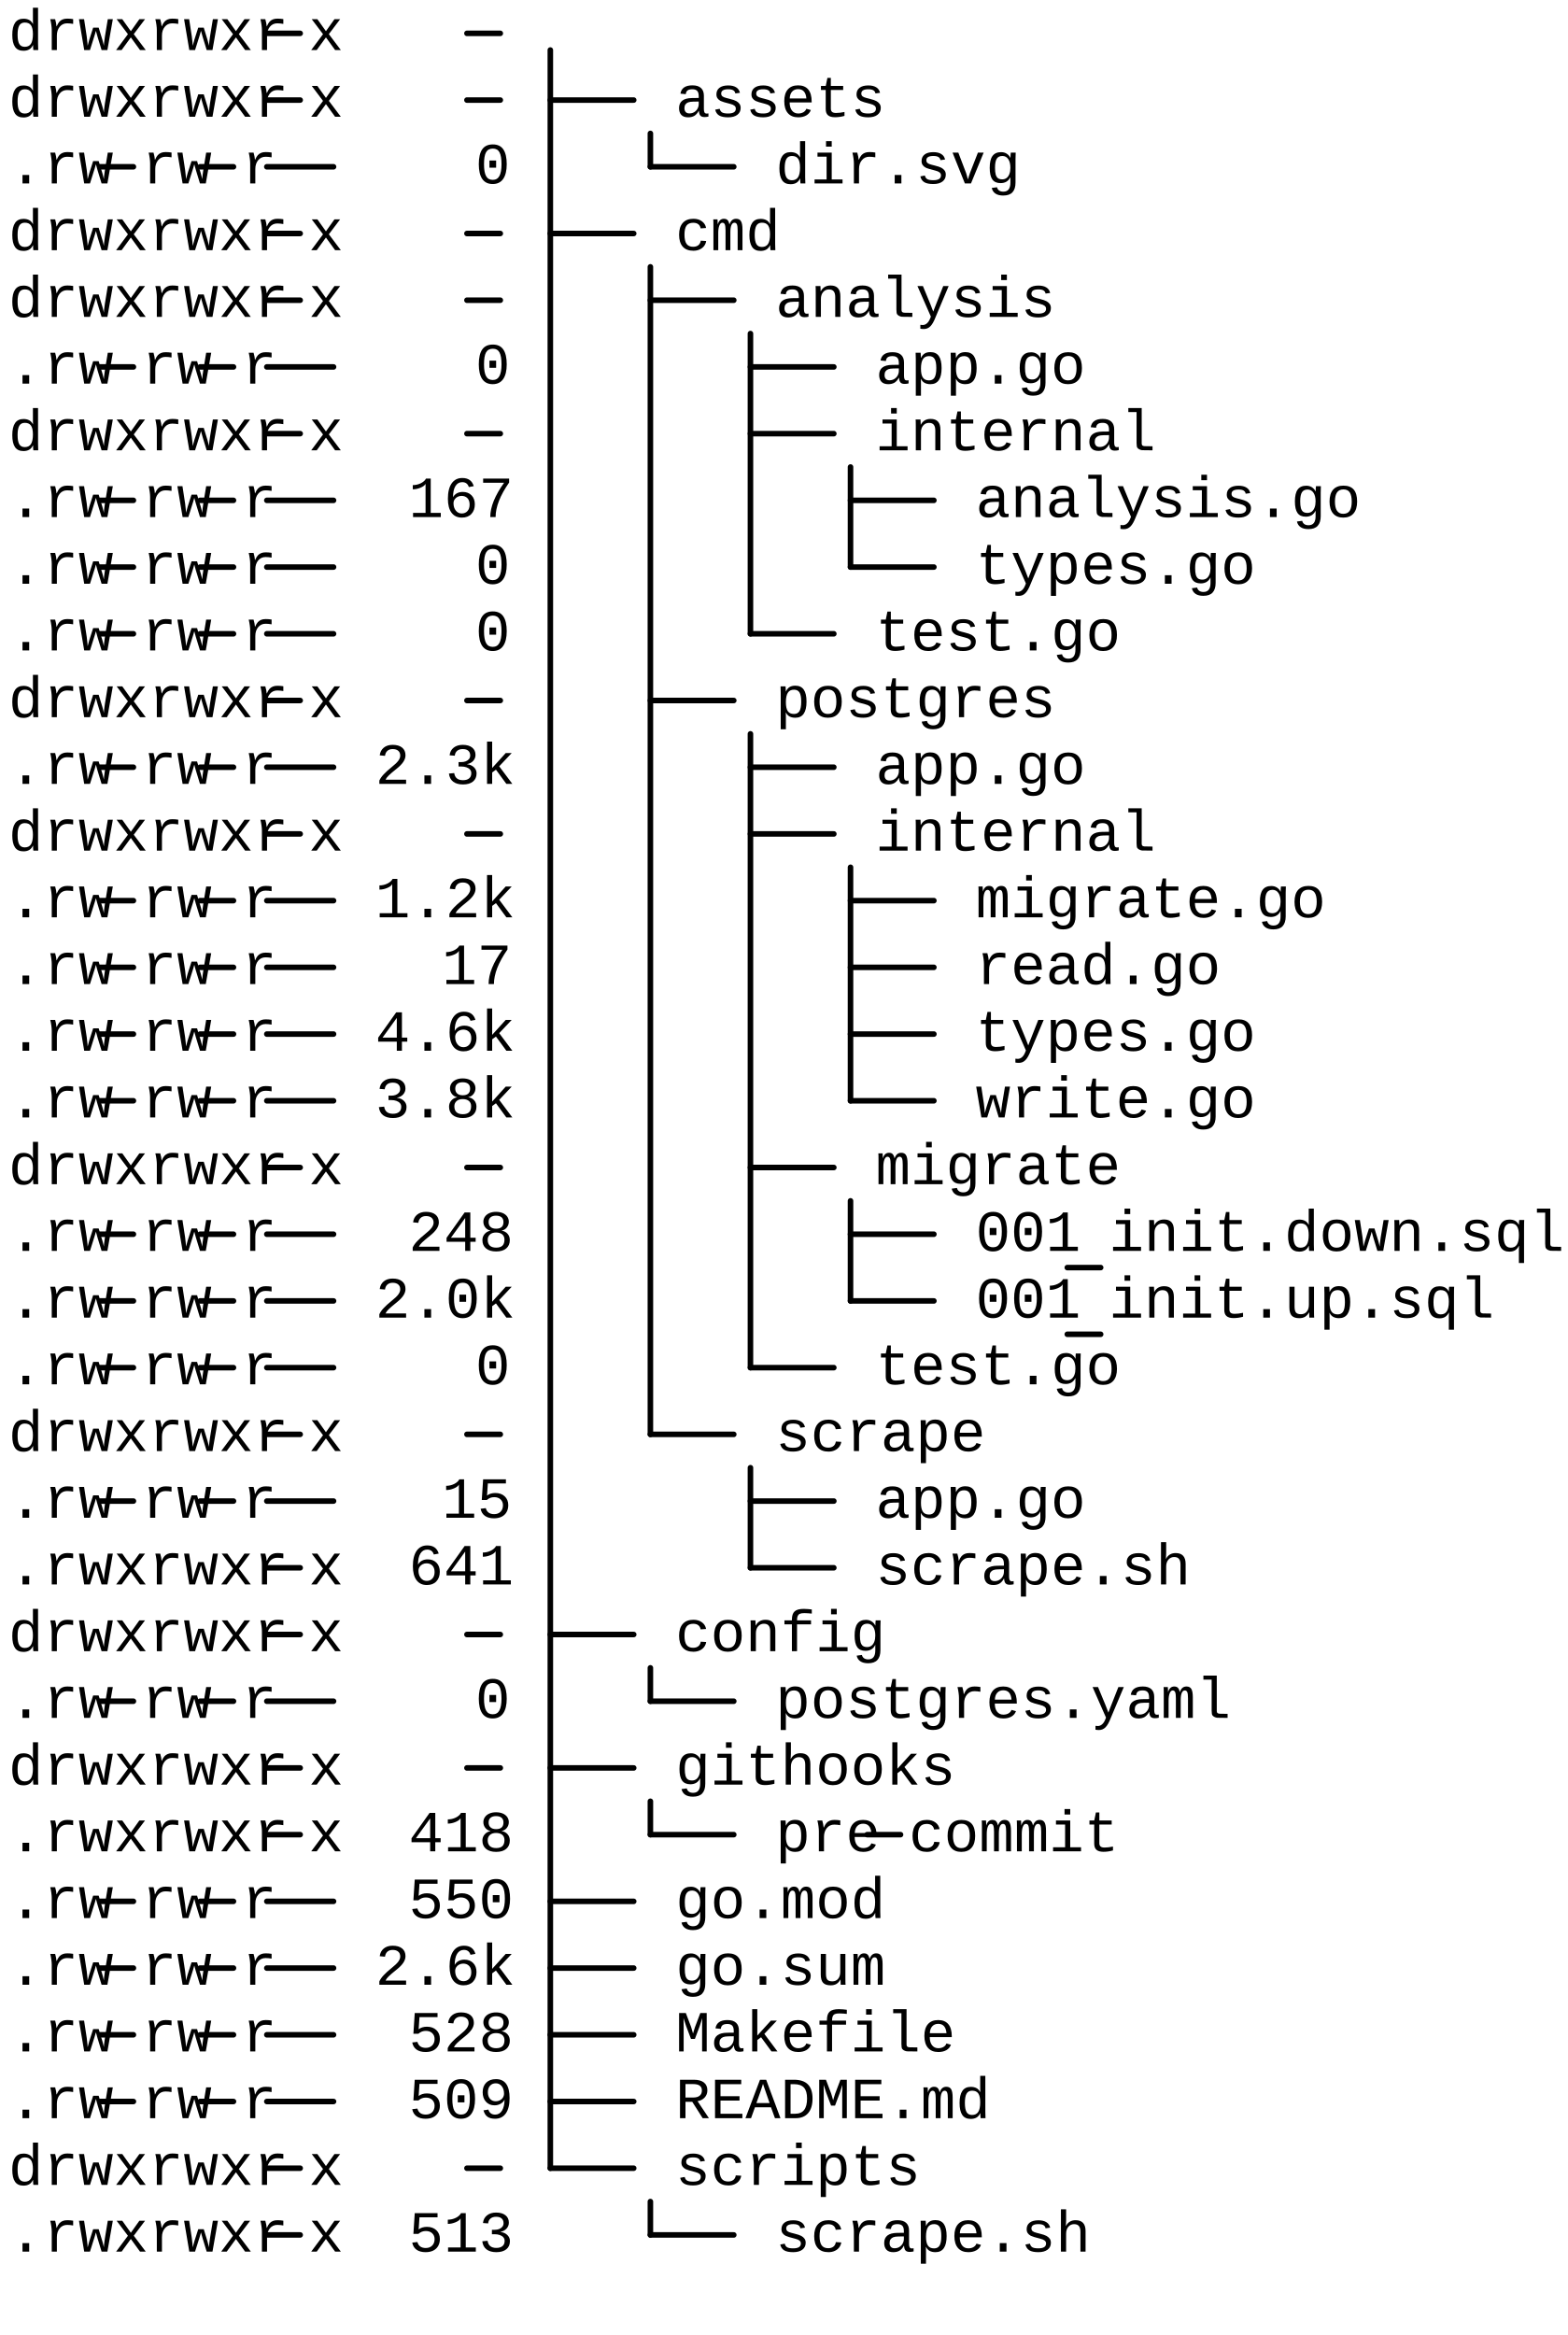
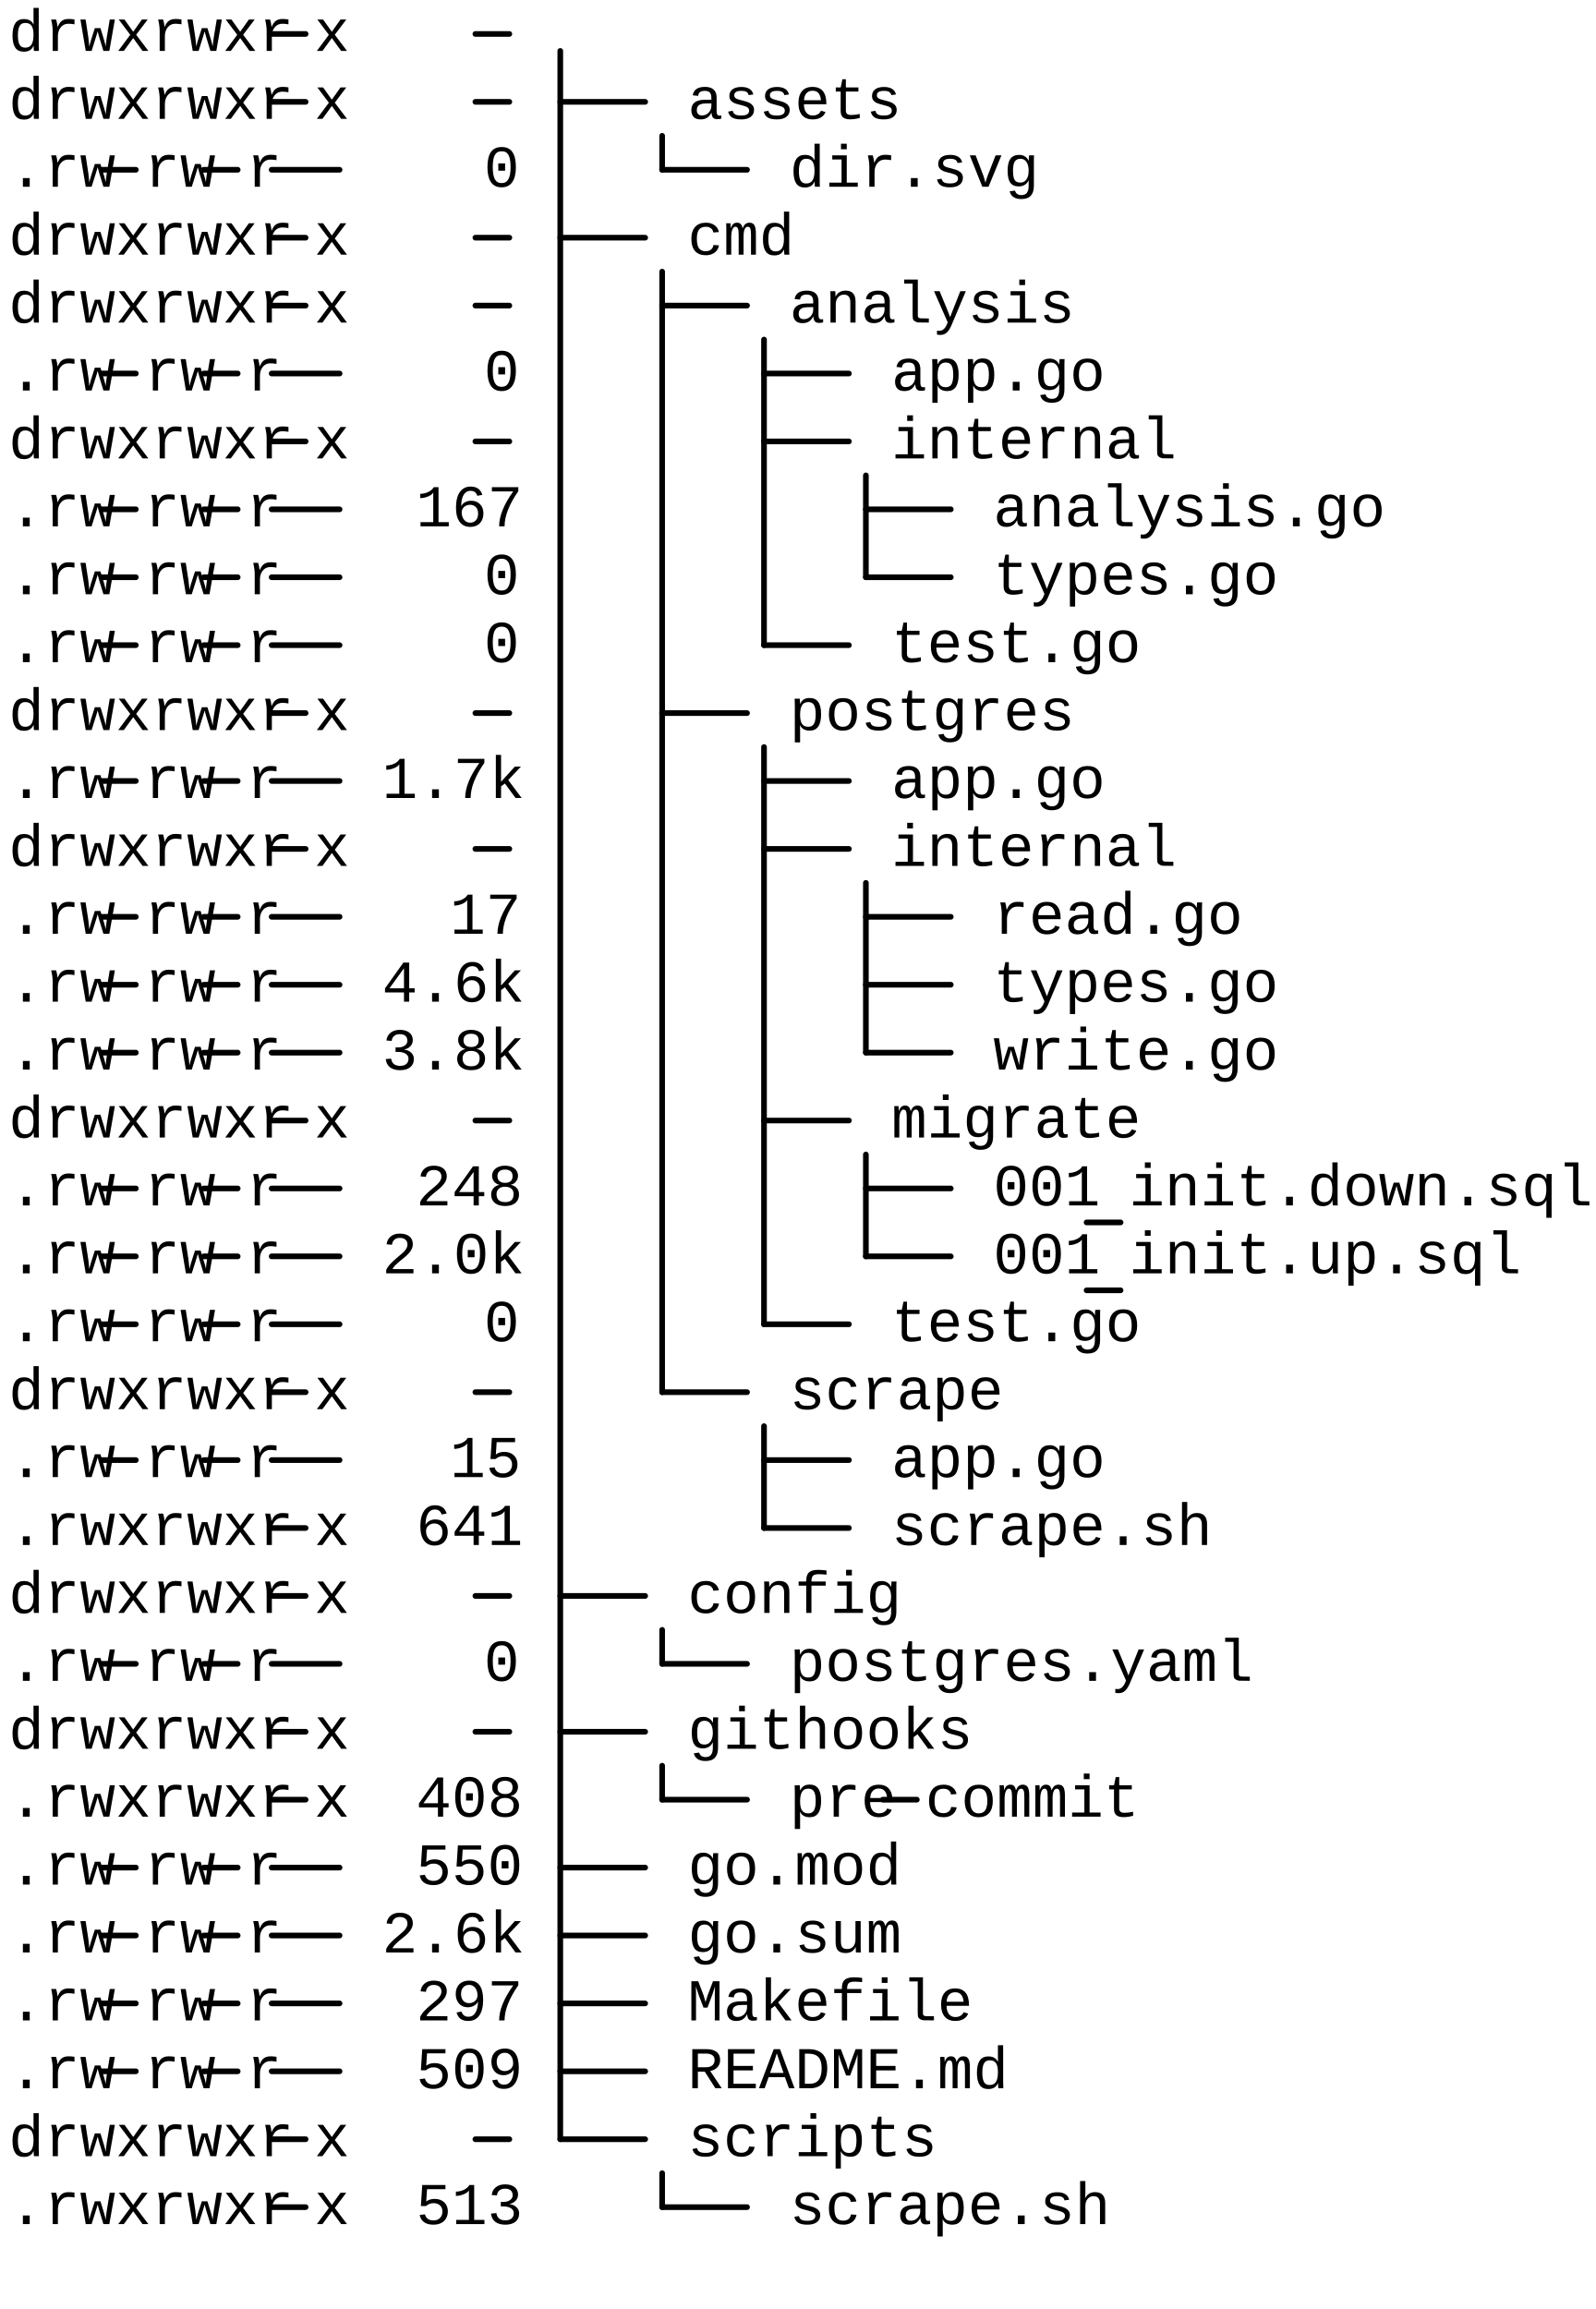
- <svg xmlns="http://www.w3.org/2000/svg" width="564" height="840" class="svgbob">
+ <svg xmlns="http://www.w3.org/2000/svg" width="564" height="816" class="svgbob">
  <style>.svgbob line, .svgbob path, .svgbob circle, .svgbob rect, .svgbob polygon {
  stroke: black;
  stroke-width: 2;
  stroke-opacity: 1;
  fill-opacity: 1;
  stroke-linecap: round;
  stroke-linejoin: miter;
}

.svgbob text {
  white-space: pre;
  fill: black;
  font-family: courier new;
  font-size: 21px;
}

.svgbob rect.backdrop {
  stroke: none;
  fill: transparent;
}

.svgbob .broken {
  stroke-dasharray: 8;
}

.svgbob .filled {
  fill: black;
}

.svgbob .bg_filled {
  fill: transparent;
  stroke-width: 1;
}

.svgbob .nofill {
  fill: transparent;
}

.svgbob .end_marked_arrow {
  marker-end: url(#arrow);
}

.svgbob .start_marked_arrow {
  marker-start: url(#arrow);
}

.svgbob .end_marked_diamond {
  marker-end: url(#diamond);
}

.svgbob .start_marked_diamond {
  marker-start: url(#diamond);
}

.svgbob .end_marked_circle {
  marker-end: url(#circle);
}

.svgbob .start_marked_circle {
  marker-start: url(#circle);
}

.svgbob .end_marked_open_circle {
  marker-end: url(#open_circle);
}

.svgbob .start_marked_open_circle {
  marker-start: url(#open_circle);
}

.svgbob .end_marked_big_open_circle {
  marker-end: url(#big_open_circle);
}

.svgbob .start_marked_big_open_circle {
  marker-start: url(#big_open_circle);
}

</style>
  <defs>
    <marker id="arrow" viewBox="-2 -2 8 8" refX="4" refY="2" markerWidth="7" markerHeight="7" orient="auto-start-reverse">
      <polygon points="0,0 0,4 4,2 0,0" />
    </marker>
    <marker id="diamond" viewBox="-2 -2 8 8" refX="4" refY="2" markerWidth="7" markerHeight="7" orient="auto-start-reverse">
      <polygon points="0,2 2,0 4,2 2,4 0,2" />
    </marker>
    <marker id="circle" viewBox="0 0 8 8" refX="4" refY="4" markerWidth="7" markerHeight="7" orient="auto-start-reverse">
      <circle cx="4" cy="4" r="2" class="filled" />
    </marker>
    <marker id="open_circle" viewBox="0 0 8 8" refX="4" refY="4" markerWidth="7" markerHeight="7" orient="auto-start-reverse">
      <circle cx="4" cy="4" r="2" class="bg_filled" />
    </marker>
    <marker id="big_open_circle" viewBox="0 0 8 8" refX="4" refY="4" markerWidth="7" markerHeight="7" orient="auto-start-reverse">
      <circle cx="4" cy="4" r="3" class="bg_filled" />
    </marker>
  </defs>
-   <rect class="backdrop" x="0" y="0" width="564" height="840" />
+   <rect class="backdrop" x="0" y="0" width="564" height="816" />
  <text x="3" y="18">drwxrwxr</text>
  <line x1="96" y1="12" x2="108" y2="12" class="solid" />
  <text x="111" y="18">x</text>
  <text x="3" y="42">drwxrwxr</text>
  <line x1="96" y1="36" x2="108" y2="36" class="solid" />
  <text x="111" y="42">x</text>
  <text x="3" y="66">.rw</text>
  <line x1="36" y1="60" x2="48" y2="60" class="solid" />
  <text x="51" y="66">rw</text>
  <line x1="72" y1="60" x2="84" y2="60" class="solid" />
  <text x="87" y="66">r</text>
  <line x1="96" y1="60" x2="120" y2="60" class="solid" />
  <text x="3" y="90">drwxrwxr</text>
  <line x1="96" y1="84" x2="108" y2="84" class="solid" />
  <text x="111" y="90">x</text>
  <text x="3" y="114">drwxrwxr</text>
  <line x1="96" y1="108" x2="108" y2="108" class="solid" />
  <text x="111" y="114">x</text>
  <text x="3" y="138">.rw</text>
  <line x1="36" y1="132" x2="48" y2="132" class="solid" />
  <text x="51" y="138">rw</text>
  <line x1="72" y1="132" x2="84" y2="132" class="solid" />
  <text x="87" y="138">r</text>
  <line x1="96" y1="132" x2="120" y2="132" class="solid" />
  <text x="3" y="162">drwxrwxr</text>
  <line x1="96" y1="156" x2="108" y2="156" class="solid" />
  <text x="111" y="162">x</text>
  <text x="3" y="186">.rw</text>
  <line x1="36" y1="180" x2="48" y2="180" class="solid" />
  <text x="51" y="186">rw</text>
  <line x1="72" y1="180" x2="84" y2="180" class="solid" />
  <text x="87" y="186">r</text>
  <line x1="96" y1="180" x2="120" y2="180" class="solid" />
  <text x="3" y="210">.rw</text>
  <line x1="36" y1="204" x2="48" y2="204" class="solid" />
  <text x="51" y="210">rw</text>
  <line x1="72" y1="204" x2="84" y2="204" class="solid" />
  <text x="87" y="210">r</text>
  <line x1="96" y1="204" x2="120" y2="204" class="solid" />
  <text x="3" y="234">.rw</text>
  <line x1="36" y1="228" x2="48" y2="228" class="solid" />
  <text x="51" y="234">rw</text>
  <line x1="72" y1="228" x2="84" y2="228" class="solid" />
  <text x="87" y="234">r</text>
  <line x1="96" y1="228" x2="120" y2="228" class="solid" />
  <text x="3" y="258">drwxrwxr</text>
  <line x1="96" y1="252" x2="108" y2="252" class="solid" />
  <text x="111" y="258">x</text>
  <text x="3" y="282">.rw</text>
  <line x1="36" y1="276" x2="48" y2="276" class="solid" />
  <text x="51" y="282">rw</text>
  <line x1="72" y1="276" x2="84" y2="276" class="solid" />
  <text x="87" y="282">r</text>
  <line x1="96" y1="276" x2="120" y2="276" class="solid" />
  <text x="3" y="306">drwxrwxr</text>
  <line x1="96" y1="300" x2="108" y2="300" class="solid" />
  <text x="111" y="306">x</text>
  <text x="3" y="330">.rw</text>
  <line x1="36" y1="324" x2="48" y2="324" class="solid" />
  <text x="51" y="330">rw</text>
  <line x1="72" y1="324" x2="84" y2="324" class="solid" />
  <text x="87" y="330">r</text>
  <line x1="96" y1="324" x2="120" y2="324" class="solid" />
  <text x="3" y="354">.rw</text>
  <line x1="36" y1="348" x2="48" y2="348" class="solid" />
  <text x="51" y="354">rw</text>
  <line x1="72" y1="348" x2="84" y2="348" class="solid" />
  <text x="87" y="354">r</text>
  <line x1="96" y1="348" x2="120" y2="348" class="solid" />
  <text x="3" y="378">.rw</text>
  <line x1="36" y1="372" x2="48" y2="372" class="solid" />
  <text x="51" y="378">rw</text>
  <line x1="72" y1="372" x2="84" y2="372" class="solid" />
  <text x="87" y="378">r</text>
  <line x1="96" y1="372" x2="120" y2="372" class="solid" />
-   <text x="3" y="402">.rw</text>
-   <line x1="36" y1="396" x2="48" y2="396" class="solid" />
-   <text x="51" y="402">rw</text>
-   <line x1="72" y1="396" x2="84" y2="396" class="solid" />
-   <text x="87" y="402">r</text>
-   <line x1="96" y1="396" x2="120" y2="396" class="solid" />
-   <text x="3" y="426">drwxrwxr</text>
-   <line x1="96" y1="420" x2="108" y2="420" class="solid" />
-   <text x="111" y="426">x</text>
+   <text x="3" y="402">drwxrwxr</text>
+   <line x1="96" y1="396" x2="108" y2="396" class="solid" />
+   <text x="111" y="402">x</text>
+   <text x="3" y="426">.rw</text>
+   <line x1="36" y1="420" x2="48" y2="420" class="solid" />
+   <text x="51" y="426">rw</text>
+   <line x1="72" y1="420" x2="84" y2="420" class="solid" />
+   <text x="87" y="426">r</text>
+   <line x1="96" y1="420" x2="120" y2="420" class="solid" />
  <text x="3" y="450">.rw</text>
  <line x1="36" y1="444" x2="48" y2="444" class="solid" />
  <text x="51" y="450">rw</text>
  <line x1="72" y1="444" x2="84" y2="444" class="solid" />
  <text x="87" y="450">r</text>
  <line x1="96" y1="444" x2="120" y2="444" class="solid" />
  <text x="3" y="474">.rw</text>
  <line x1="36" y1="468" x2="48" y2="468" class="solid" />
  <text x="51" y="474">rw</text>
  <line x1="72" y1="468" x2="84" y2="468" class="solid" />
  <text x="87" y="474">r</text>
  <line x1="96" y1="468" x2="120" y2="468" class="solid" />
-   <text x="3" y="498">.rw</text>
-   <line x1="36" y1="492" x2="48" y2="492" class="solid" />
-   <text x="51" y="498">rw</text>
-   <line x1="72" y1="492" x2="84" y2="492" class="solid" />
-   <text x="87" y="498">r</text>
-   <line x1="96" y1="492" x2="120" y2="492" class="solid" />
-   <text x="3" y="522">drwxrwxr</text>
-   <line x1="96" y1="516" x2="108" y2="516" class="solid" />
-   <text x="111" y="522">x</text>
-   <text x="3" y="546">.rw</text>
-   <line x1="36" y1="540" x2="48" y2="540" class="solid" />
-   <text x="51" y="546">rw</text>
-   <line x1="72" y1="540" x2="84" y2="540" class="solid" />
-   <text x="87" y="546">r</text>
-   <line x1="96" y1="540" x2="120" y2="540" class="solid" />
-   <text x="3" y="570">.rwxrwxr</text>
+   <text x="3" y="498">drwxrwxr</text>
+   <line x1="96" y1="492" x2="108" y2="492" class="solid" />
+   <text x="111" y="498">x</text>
+   <text x="3" y="522">.rw</text>
+   <line x1="36" y1="516" x2="48" y2="516" class="solid" />
+   <text x="51" y="522">rw</text>
+   <line x1="72" y1="516" x2="84" y2="516" class="solid" />
+   <text x="87" y="522">r</text>
+   <line x1="96" y1="516" x2="120" y2="516" class="solid" />
+   <text x="3" y="546">.rwxrwxr</text>
+   <line x1="96" y1="540" x2="108" y2="540" class="solid" />
+   <text x="111" y="546">x</text>
+   <text x="3" y="570">drwxrwxr</text>
  <line x1="96" y1="564" x2="108" y2="564" class="solid" />
  <text x="111" y="570">x</text>
-   <text x="3" y="594">drwxrwxr</text>
-   <line x1="96" y1="588" x2="108" y2="588" class="solid" />
-   <text x="111" y="594">x</text>
-   <text x="3" y="618">.rw</text>
-   <line x1="36" y1="612" x2="48" y2="612" class="solid" />
-   <text x="51" y="618">rw</text>
-   <line x1="72" y1="612" x2="84" y2="612" class="solid" />
-   <text x="87" y="618">r</text>
-   <line x1="96" y1="612" x2="120" y2="612" class="solid" />
-   <text x="3" y="642">drwxrwxr</text>
+   <text x="3" y="594">.rw</text>
+   <line x1="36" y1="588" x2="48" y2="588" class="solid" />
+   <text x="51" y="594">rw</text>
+   <line x1="72" y1="588" x2="84" y2="588" class="solid" />
+   <text x="87" y="594">r</text>
+   <line x1="96" y1="588" x2="120" y2="588" class="solid" />
+   <text x="3" y="618">drwxrwxr</text>
+   <line x1="96" y1="612" x2="108" y2="612" class="solid" />
+   <text x="111" y="618">x</text>
+   <text x="3" y="642">.rwxrwxr</text>
  <line x1="96" y1="636" x2="108" y2="636" class="solid" />
  <text x="111" y="642">x</text>
-   <text x="3" y="666">.rwxrwxr</text>
-   <line x1="96" y1="660" x2="108" y2="660" class="solid" />
-   <text x="111" y="666">x</text>
+   <text x="3" y="666">.rw</text>
+   <line x1="36" y1="660" x2="48" y2="660" class="solid" />
+   <text x="51" y="666">rw</text>
+   <line x1="72" y1="660" x2="84" y2="660" class="solid" />
+   <text x="87" y="666">r</text>
+   <line x1="96" y1="660" x2="120" y2="660" class="solid" />
  <text x="3" y="690">.rw</text>
  <line x1="36" y1="684" x2="48" y2="684" class="solid" />
  <text x="51" y="690">rw</text>
  <line x1="72" y1="684" x2="84" y2="684" class="solid" />
  <text x="87" y="690">r</text>
  <line x1="96" y1="684" x2="120" y2="684" class="solid" />
  <text x="3" y="714">.rw</text>
  <line x1="36" y1="708" x2="48" y2="708" class="solid" />
  <text x="51" y="714">rw</text>
  <line x1="72" y1="708" x2="84" y2="708" class="solid" />
  <text x="87" y="714">r</text>
  <line x1="96" y1="708" x2="120" y2="708" class="solid" />
  <text x="3" y="738">.rw</text>
  <line x1="36" y1="732" x2="48" y2="732" class="solid" />
  <text x="51" y="738">rw</text>
  <line x1="72" y1="732" x2="84" y2="732" class="solid" />
  <text x="87" y="738">r</text>
  <line x1="96" y1="732" x2="120" y2="732" class="solid" />
-   <text x="3" y="762">.rw</text>
-   <line x1="36" y1="756" x2="48" y2="756" class="solid" />
-   <text x="51" y="762">rw</text>
-   <line x1="72" y1="756" x2="84" y2="756" class="solid" />
-   <text x="87" y="762">r</text>
-   <line x1="96" y1="756" x2="120" y2="756" class="solid" />
-   <text x="3" y="786">drwxrwxr</text>
+   <text x="3" y="762">drwxrwxr</text>
+   <line x1="96" y1="756" x2="108" y2="756" class="solid" />
+   <text x="111" y="762">x</text>
+   <text x="3" y="786">.rwxrwxr</text>
  <line x1="96" y1="780" x2="108" y2="780" class="solid" />
  <text x="111" y="786">x</text>
-   <text x="3" y="810">.rwxrwxr</text>
-   <line x1="96" y1="804" x2="108" y2="804" class="solid" />
-   <text x="111" y="810">x</text>
  <line x1="168" y1="12" x2="180" y2="12" class="solid" />
  <line x1="168" y1="36" x2="180" y2="36" class="solid" />
  <text x="171" y="66">0</text>
  <line x1="168" y1="84" x2="180" y2="84" class="solid" />
  <line x1="168" y1="108" x2="180" y2="108" class="solid" />
  <text x="171" y="138">0</text>
  <line x1="168" y1="156" x2="180" y2="156" class="solid" />
  <text x="147" y="186">167</text>
  <text x="171" y="210">0</text>
  <text x="171" y="234">0</text>
  <line x1="168" y1="252" x2="180" y2="252" class="solid" />
-   <text x="135" y="282">2.3k</text>
+   <text x="135" y="282">1.7k</text>
  <line x1="168" y1="300" x2="180" y2="300" class="solid" />
-   <text x="135" y="330">1.2k</text>
-   <text x="159" y="354">17</text>
-   <text x="135" y="378">4.6k</text>
-   <text x="135" y="402">3.8k</text>
-   <line x1="168" y1="420" x2="180" y2="420" class="solid" />
-   <text x="147" y="450">248</text>
-   <text x="135" y="474">2.0k</text>
-   <text x="171" y="498">0</text>
-   <line x1="168" y1="516" x2="180" y2="516" class="solid" />
-   <text x="159" y="546">15</text>
-   <text x="147" y="570">641</text>
-   <line x1="168" y1="588" x2="180" y2="588" class="solid" />
-   <text x="171" y="618">0</text>
-   <line x1="168" y1="636" x2="180" y2="636" class="solid" />
-   <text x="147" y="666">418</text>
-   <text x="147" y="690">550</text>
-   <text x="135" y="714">2.6k</text>
-   <text x="147" y="738">528</text>
-   <text x="147" y="762">509</text>
-   <line x1="168" y1="780" x2="180" y2="780" class="solid" />
-   <text x="147" y="810">513</text>
+   <text x="159" y="330">17</text>
+   <text x="135" y="354">4.6k</text>
+   <text x="135" y="378">3.8k</text>
+   <line x1="168" y1="396" x2="180" y2="396" class="solid" />
+   <text x="147" y="426">248</text>
+   <text x="135" y="450">2.0k</text>
+   <text x="171" y="474">0</text>
+   <line x1="168" y1="492" x2="180" y2="492" class="solid" />
+   <text x="159" y="522">15</text>
+   <text x="147" y="546">641</text>
+   <line x1="168" y1="564" x2="180" y2="564" class="solid" />
+   <text x="171" y="594">0</text>
+   <line x1="168" y1="612" x2="180" y2="612" class="solid" />
+   <text x="147" y="642">408</text>
+   <text x="147" y="666">550</text>
+   <text x="135" y="690">2.6k</text>
+   <text x="147" y="714">297</text>
+   <text x="147" y="738">509</text>
+   <line x1="168" y1="756" x2="180" y2="756" class="solid" />
+   <text x="147" y="786">513</text>
  <text x="243" y="42">assets</text>
  <text x="279" y="66">dir.svg</text>
  <text x="243" y="90">cmd</text>
  <text x="279" y="114">analysis</text>
  <text x="315" y="138">app.go</text>
  <text x="315" y="162">internal</text>
  <text x="351" y="186">analysis.go</text>
  <text x="351" y="210">types.go</text>
  <text x="315" y="234">test.go</text>
  <text x="279" y="258">postgres</text>
  <text x="315" y="282">app.go</text>
  <text x="315" y="306">internal</text>
-   <text x="351" y="330">migrate.go</text>
-   <text x="351" y="354">read.go</text>
-   <text x="351" y="378">types.go</text>
-   <text x="351" y="402">write.go</text>
-   <text x="315" y="426">migrate</text>
+   <text x="351" y="330">read.go</text>
+   <text x="351" y="354">types.go</text>
+   <text x="351" y="378">write.go</text>
+   <text x="315" y="402">migrate</text>
+   <text x="351" y="426">001</text>
+   <line x1="384" y1="432" x2="396" y2="432" class="solid" />
+   <text x="399" y="426">init.down.sql</text>
  <text x="351" y="450">001</text>
  <line x1="384" y1="456" x2="396" y2="456" class="solid" />
-   <text x="399" y="450">init.down.sql</text>
-   <text x="351" y="474">001</text>
-   <line x1="384" y1="480" x2="396" y2="480" class="solid" />
-   <text x="399" y="474">init.up.sql</text>
-   <text x="315" y="498">test.go</text>
-   <text x="279" y="522">scrape</text>
-   <text x="315" y="546">app.go</text>
-   <text x="315" y="570">scrape.sh</text>
-   <text x="243" y="594">config</text>
-   <text x="279" y="618">postgres.yaml</text>
-   <text x="243" y="642">githooks</text>
-   <text x="279" y="666">pre</text>
-   <line x1="312" y1="660" x2="324" y2="660" class="solid" />
-   <text x="327" y="666">commit</text>
-   <text x="243" y="690">go.mod</text>
-   <text x="243" y="714">go.sum</text>
-   <text x="243" y="738">Makefile</text>
-   <text x="243" y="762">README.md</text>
-   <text x="243" y="786">scripts</text>
-   <text x="279" y="810">scrape.sh</text>
-   <g>
-     <line x1="198" y1="18" x2="198" y2="780" class="solid" />
+   <text x="399" y="450">init.up.sql</text>
+   <text x="315" y="474">test.go</text>
+   <text x="279" y="498">scrape</text>
+   <text x="315" y="522">app.go</text>
+   <text x="315" y="546">scrape.sh</text>
+   <text x="243" y="570">config</text>
+   <text x="279" y="594">postgres.yaml</text>
+   <text x="243" y="618">githooks</text>
+   <text x="279" y="642">pre</text>
+   <line x1="312" y1="636" x2="324" y2="636" class="solid" />
+   <text x="327" y="642">commit</text>
+   <text x="243" y="666">go.mod</text>
+   <text x="243" y="690">go.sum</text>
+   <text x="243" y="714">Makefile</text>
+   <text x="243" y="738">README.md</text>
+   <text x="243" y="762">scripts</text>
+   <text x="279" y="786">scrape.sh</text>
+   <g>
+     <line x1="198" y1="18" x2="198" y2="756" class="solid" />
    <line x1="198" y1="36" x2="228" y2="36" class="solid" />
    <line x1="198" y1="84" x2="228" y2="84" class="solid" />
-     <line x1="198" y1="588" x2="228" y2="588" class="solid" />
-     <line x1="198" y1="636" x2="228" y2="636" class="solid" />
+     <line x1="198" y1="564" x2="228" y2="564" class="solid" />
+     <line x1="198" y1="612" x2="228" y2="612" class="solid" />
+     <line x1="198" y1="660" x2="228" y2="660" class="solid" />
    <line x1="198" y1="684" x2="228" y2="684" class="solid" />
    <line x1="198" y1="708" x2="228" y2="708" class="solid" />
    <line x1="198" y1="732" x2="228" y2="732" class="solid" />
    <line x1="198" y1="756" x2="228" y2="756" class="solid" />
-     <line x1="198" y1="780" x2="228" y2="780" class="solid" />
  </g>
  <g>
    <line x1="234" y1="48" x2="234" y2="60" class="solid" />
    <line x1="234" y1="60" x2="264" y2="60" class="solid" />
  </g>
  <g>
-     <line x1="234" y1="96" x2="234" y2="516" class="solid" />
+     <line x1="234" y1="96" x2="234" y2="492" class="solid" />
    <line x1="234" y1="108" x2="264" y2="108" class="solid" />
    <line x1="234" y1="252" x2="264" y2="252" class="solid" />
-     <line x1="234" y1="516" x2="264" y2="516" class="solid" />
+     <line x1="234" y1="492" x2="264" y2="492" class="solid" />
  </g>
  <g>
    <line x1="270" y1="120" x2="270" y2="228" class="solid" />
    <line x1="270" y1="132" x2="300" y2="132" class="solid" />
    <line x1="270" y1="156" x2="300" y2="156" class="solid" />
    <line x1="270" y1="228" x2="300" y2="228" class="solid" />
  </g>
  <g>
    <line x1="306" y1="168" x2="306" y2="204" class="solid" />
    <line x1="306" y1="180" x2="336" y2="180" class="solid" />
    <line x1="306" y1="204" x2="336" y2="204" class="solid" />
  </g>
  <g>
-     <line x1="270" y1="264" x2="270" y2="492" class="solid" />
+     <line x1="270" y1="264" x2="270" y2="468" class="solid" />
    <line x1="270" y1="276" x2="300" y2="276" class="solid" />
    <line x1="270" y1="300" x2="300" y2="300" class="solid" />
-     <line x1="270" y1="420" x2="300" y2="420" class="solid" />
-     <line x1="270" y1="492" x2="300" y2="492" class="solid" />
-   </g>
-   <g>
-     <line x1="306" y1="312" x2="306" y2="396" class="solid" />
+     <line x1="270" y1="396" x2="300" y2="396" class="solid" />
+     <line x1="270" y1="468" x2="300" y2="468" class="solid" />
+   </g>
+   <g>
+     <line x1="306" y1="312" x2="306" y2="372" class="solid" />
    <line x1="306" y1="324" x2="336" y2="324" class="solid" />
    <line x1="306" y1="348" x2="336" y2="348" class="solid" />
    <line x1="306" y1="372" x2="336" y2="372" class="solid" />
-     <line x1="306" y1="396" x2="336" y2="396" class="solid" />
-   </g>
-   <g>
-     <line x1="306" y1="432" x2="306" y2="468" class="solid" />
+   </g>
+   <g>
+     <line x1="306" y1="408" x2="306" y2="444" class="solid" />
+     <line x1="306" y1="420" x2="336" y2="420" class="solid" />
    <line x1="306" y1="444" x2="336" y2="444" class="solid" />
-     <line x1="306" y1="468" x2="336" y2="468" class="solid" />
-   </g>
-   <g>
-     <line x1="270" y1="528" x2="270" y2="564" class="solid" />
+   </g>
+   <g>
+     <line x1="270" y1="504" x2="270" y2="540" class="solid" />
+     <line x1="270" y1="516" x2="300" y2="516" class="solid" />
    <line x1="270" y1="540" x2="300" y2="540" class="solid" />
-     <line x1="270" y1="564" x2="300" y2="564" class="solid" />
-   </g>
-   <g>
-     <line x1="234" y1="600" x2="234" y2="612" class="solid" />
-     <line x1="234" y1="612" x2="264" y2="612" class="solid" />
-   </g>
-   <g>
-     <line x1="234" y1="648" x2="234" y2="660" class="solid" />
-     <line x1="234" y1="660" x2="264" y2="660" class="solid" />
-   </g>
-   <g>
-     <line x1="234" y1="792" x2="234" y2="804" class="solid" />
-     <line x1="234" y1="804" x2="264" y2="804" class="solid" />
+   </g>
+   <g>
+     <line x1="234" y1="576" x2="234" y2="588" class="solid" />
+     <line x1="234" y1="588" x2="264" y2="588" class="solid" />
+   </g>
+   <g>
+     <line x1="234" y1="624" x2="234" y2="636" class="solid" />
+     <line x1="234" y1="636" x2="264" y2="636" class="solid" />
+   </g>
+   <g>
+     <line x1="234" y1="768" x2="234" y2="780" class="solid" />
+     <line x1="234" y1="780" x2="264" y2="780" class="solid" />
  </g>
</svg>
